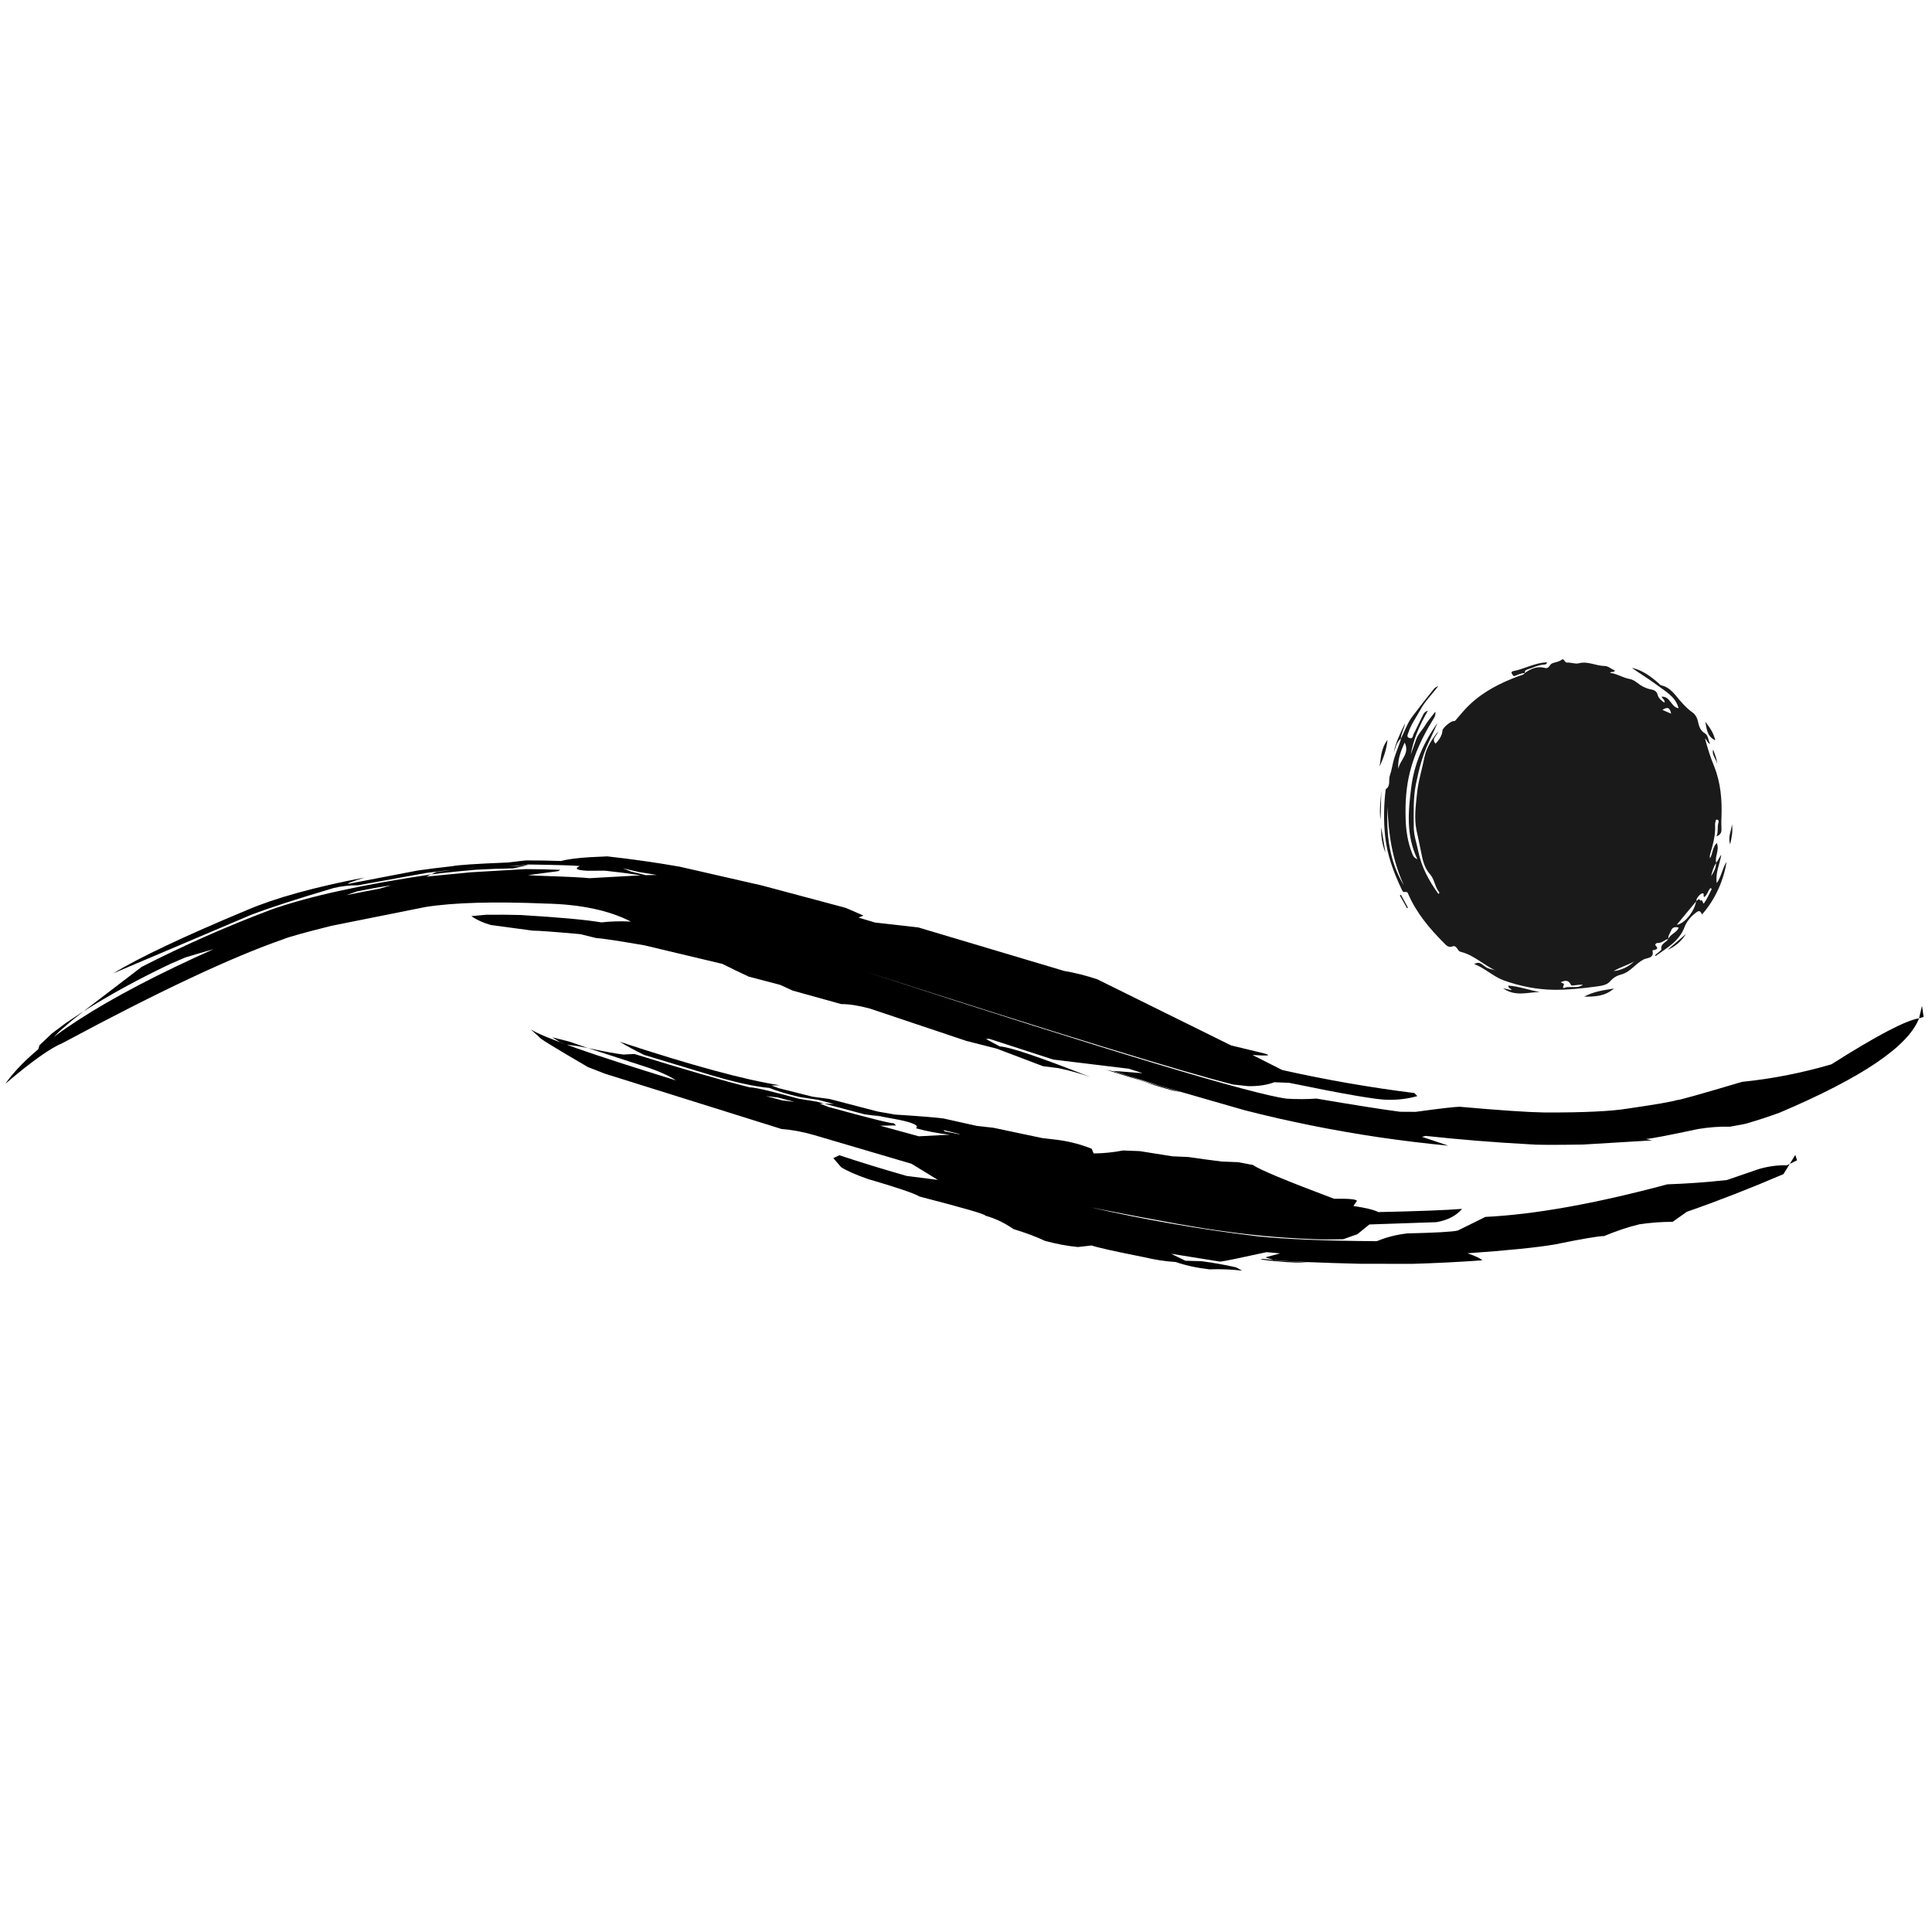
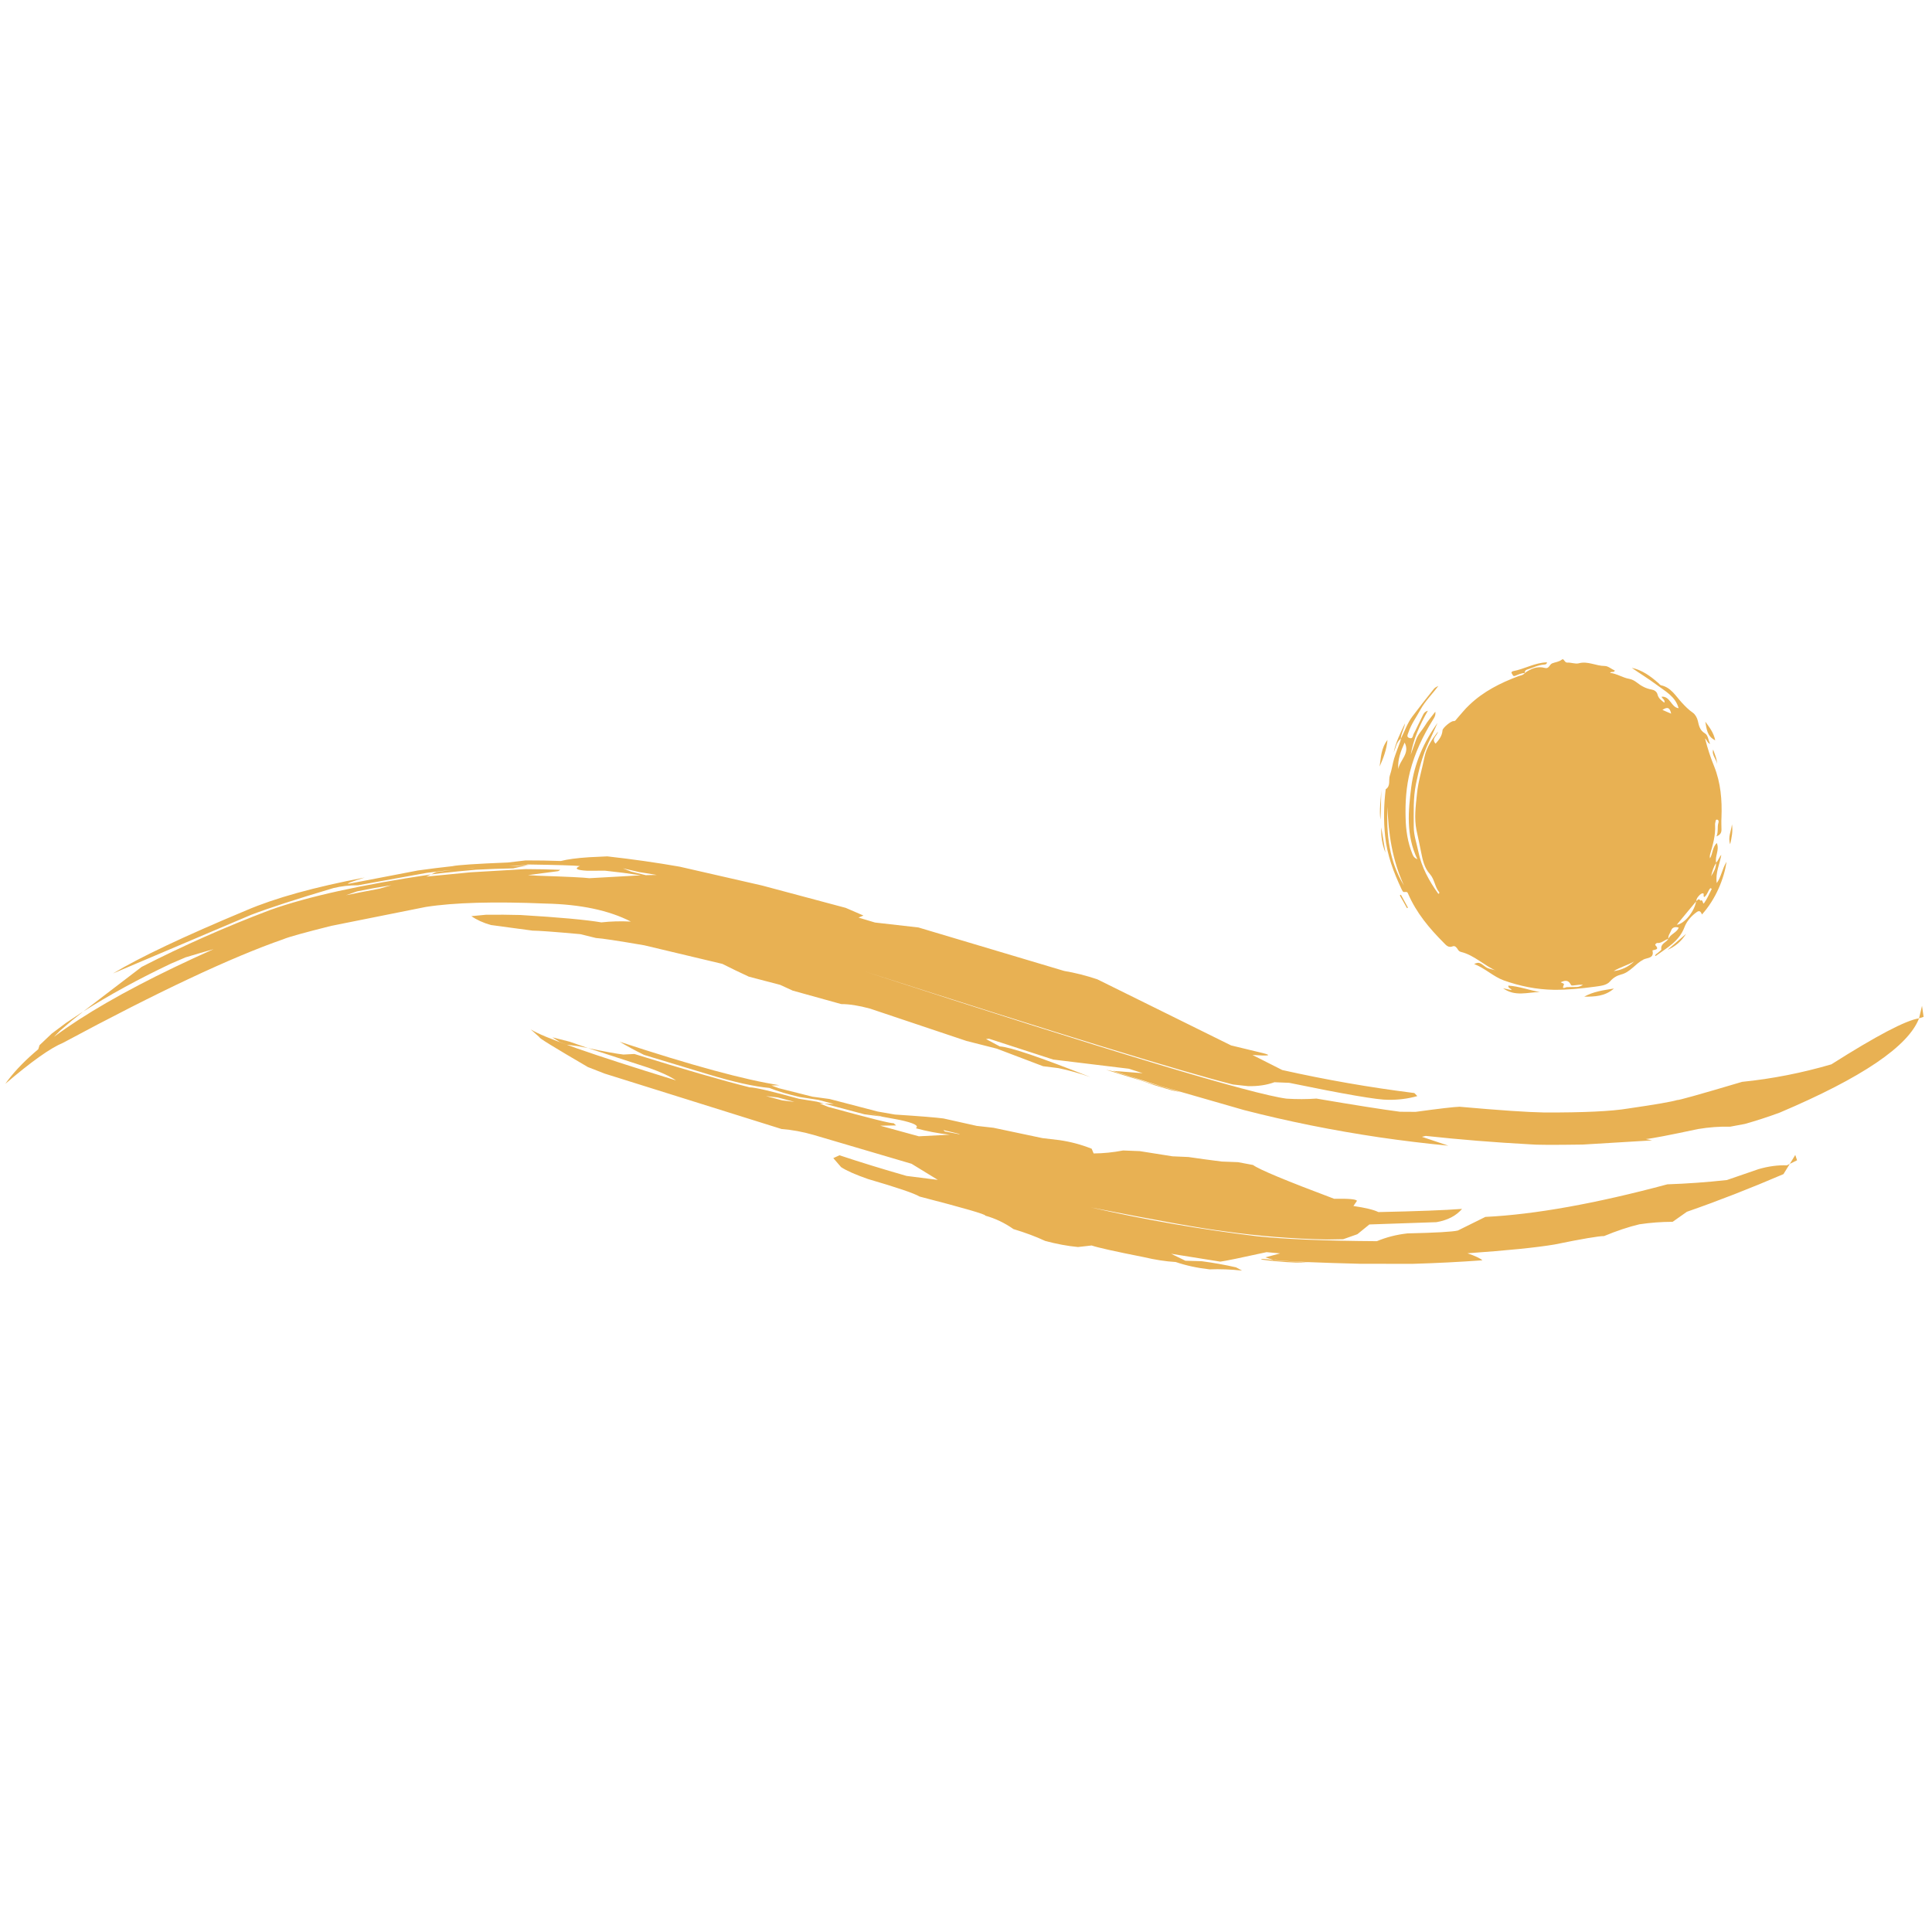
<svg xmlns="http://www.w3.org/2000/svg" width="400" zoomAndPan="magnify" viewBox="0 0 300 300" height="400" preserveAspectRatio="xMidYMid meet" version="1.0">
  <defs>
    <clipPath id="53ea5207f8">
      <path d="M 0 30.953 L 299 30.953 L 299 76 L 0 76 Z M 0 30.953 " clip-rule="nonzero" />
    </clipPath>
    <clipPath id="b4edb6c1ff">
      <path d="M 82 57 L 280 57 L 280 95.281 L 82 95.281 Z M 82 57 " clip-rule="nonzero" />
    </clipPath>
    <clipPath id="5a45bfeaac">
      <path d="M 214.141 0.172 L 269 0.172 L 269 52 L 214.141 52 Z M 214.141 0.172 " clip-rule="nonzero" />
    </clipPath>
    <clipPath id="b2c8a803e5">
      <path d="M 233 51 L 240 51 L 240 52.805 L 233 52.805 Z M 233 51 " clip-rule="nonzero" />
    </clipPath>
    <clipPath id="9448bf5513">
      <path d="M 245 51 L 251 51 L 251 52.805 L 245 52.805 Z M 245 51 " clip-rule="nonzero" />
    </clipPath>
    <clipPath id="b747c9130b">
      <path d="M 234 0.172 L 241 0.172 L 241 3 L 234 3 Z M 234 0.172 " clip-rule="nonzero" />
    </clipPath>
    <clipPath id="543b2a2068">
      <path d="M 214.141 12 L 216 12 L 216 18 L 214.141 18 Z M 214.141 12 " clip-rule="nonzero" />
    </clipPath>
    <clipPath id="e49a34b306">
      <path d="M 214.141 20 L 215 20 L 215 26 L 214.141 26 Z M 214.141 20 " clip-rule="nonzero" />
    </clipPath>
    <clipPath id="2c50acf933">
      <path d="M 214.141 26 L 216 26 L 216 31 L 214.141 31 Z M 214.141 26 " clip-rule="nonzero" />
    </clipPath>
    <clipPath id="dc13e746f0">
      <rect x="0" width="300" y="0" height="97" />
    </clipPath>
  </defs>
  <g transform="matrix(1, 0, 0, 1, 0, 102)">
    <g clip-path="url(#dc13e746f0)">
      <g clip-path="url(#53ea5207f8)">
-         <path fill="#000000" d="M 82.184 32.285 L 80.25 32.492 L 78.352 32.539 L 76.891 32.582 L 75.945 32.625 L 74.027 32.727 L 72.062 32.891 C 71.363 32.957 70.816 33.012 70.43 33.055 L 67.75 33.406 L 66.938 33.777 L 68.43 33.594 L 71.148 33.305 L 73.934 33.047 L 76.898 32.914 L 79.691 32.84 L 82.184 32.285 M 96.73 32.836 L 99.254 33.414 L 101.996 33.863 L 100.277 33.895 L 97.996 33.34 L 96.73 32.836 M 60.777 35.457 L 58.918 35.996 L 56.301 36.492 L 53.73 37.008 L 55.438 36.414 L 58.066 35.906 L 60.777 35.457 M 298.449 54.176 L 298.219 55.148 L 297.988 56.125 C 298.227 56.047 298.461 55.969 298.695 55.895 C 298.613 55.32 298.531 54.75 298.449 54.176 M 12.914 55.078 L 12.559 55.301 L 10.215 56.863 L 8.039 58.492 L 6.137 60.297 L 5.898 61.07 L 8.047 59.336 L 9.316 58.051 L 11.188 56.449 L 12.914 55.078 M 171.727 64.105 L 174.379 64.926 L 176.918 65.699 L 179.309 66.523 L 181.98 67.316 L 183.363 67.609 L 177.996 66.016 L 175.535 65.168 L 172.926 64.367 L 171.727 64.105 M 94.301 30.977 L 91.488 31.109 C 89.574 31.234 88.109 31.43 87.094 31.695 C 85.301 31.629 83.48 31.602 81.633 31.605 L 78.844 31.93 C 73.945 32.125 71.078 32.316 70.242 32.5 C 68.414 32.699 66.625 32.922 64.883 33.168 L 54.184 35.223 C 53.66 35.262 54.477 34.938 56.641 34.258 C 48.859 35.734 42.73 37.434 38.25 39.355 C 28.586 43.387 21.688 46.652 17.547 49.156 L 38.945 40.074 C 41.738 39 46.02 37.609 51.793 35.895 C 52.996 35.605 54.266 35.461 55.594 35.465 L 66.27 33.535 L 68.941 33.211 L 73.398 32.762 C 78.258 32.605 81.109 32.43 81.953 32.234 C 86.496 32.305 89.191 32.387 90.039 32.48 C 89.133 32.875 89.52 33.117 91.191 33.211 L 93.926 33.199 C 95.824 33.395 97.691 33.637 99.523 33.918 L 91.52 34.367 C 90.695 34.258 88.062 34.129 83.617 33.984 L 81.973 33.887 L 86.672 33.273 L 87.012 33.066 C 85.234 32.996 83.43 32.957 81.602 32.953 L 73.094 33.449 L 66.199 34.117 L 66.938 33.777 C 56.102 35.383 47.766 37.227 41.934 39.309 C 35.035 41.918 28.391 44.863 22 48.137 L 12.914 55.078 C 16.961 52.504 21.504 50.02 26.539 47.633 L 28.812 46.66 C 30.23 46.23 31.68 45.805 33.168 45.383 C 16.043 53.016 5.258 59.988 0.824 66.297 C 4.844 62.859 7.832 60.734 9.785 59.93 C 24.555 51.992 35.965 46.625 44.012 43.836 C 44.785 43.5 47.27 42.812 51.457 41.762 L 66.105 38.832 C 70.477 38.145 76.684 37.969 84.719 38.305 C 90.148 38.422 94.562 39.355 97.961 41.102 C 96.379 41.02 94.852 41.062 93.379 41.227 C 91.012 40.824 86.828 40.441 80.824 40.082 C 79.078 40.035 77.297 40.02 75.488 40.039 L 73.195 40.258 C 74.004 40.828 75.012 41.289 76.219 41.637 L 82.707 42.508 C 83.594 42.508 86.062 42.688 90.109 43.055 L 92.535 43.652 C 93.449 43.703 95.957 44.082 100.059 44.789 L 112.168 47.672 C 113.492 48.34 114.859 49 116.27 49.652 L 121.148 50.93 L 123.086 51.82 L 130.629 53.914 C 131.875 53.91 133.363 54.145 135.098 54.617 L 150.082 59.641 L 154.785 60.836 L 161.961 63.559 L 164.352 63.859 C 166.016 64.203 167.676 64.668 169.328 65.254 C 161.449 62.141 156.758 60.555 155.254 60.488 L 153.109 59.344 L 153.566 59.289 L 163.539 62.527 L 175.293 63.953 L 177.438 64.645 L 172.848 64.285 L 180.25 66.652 L 193.188 70.375 C 199.992 72.129 207 73.535 214.207 74.605 C 217.746 75.121 221.309 75.555 224.898 75.898 L 220.793 74.523 L 221.395 74.383 C 226.727 74.961 232.109 75.395 237.547 75.688 C 238.414 75.781 241.156 75.797 245.766 75.727 L 256.547 75.078 L 255.555 74.871 C 256.488 74.793 259.188 74.273 263.648 73.32 C 265.383 73.031 267.059 72.91 268.668 72.949 L 270.93 72.527 C 272.75 72.016 274.551 71.43 276.336 70.773 C 289.113 65.355 296.332 60.469 297.988 56.125 C 295.926 56.441 291.387 58.824 284.375 63.27 C 279.781 64.613 275.16 65.52 270.516 65.988 C 263.84 67.969 260.488 68.906 260.461 68.805 C 259.633 69.066 257.078 69.512 252.793 70.133 C 250.234 70.562 245.906 70.766 239.801 70.746 C 237.234 70.703 232.848 70.406 226.641 69.855 C 225.824 69.875 223.551 70.137 219.82 70.648 L 217.402 70.633 C 214.762 70.293 210.43 69.609 204.41 68.586 C 202.914 68.695 201.371 68.699 199.781 68.598 C 194.449 67.91 172.574 61.312 134.152 48.801 C 164.559 58.574 183.66 64.441 191.461 66.402 L 193.797 66.656 C 195.328 66.688 196.691 66.488 197.895 66.047 L 200.188 66.141 C 208.82 67.918 213.941 68.797 215.555 68.777 C 217.156 68.797 218.664 68.605 220.082 68.199 L 219.621 67.727 C 212.723 66.863 205.887 65.672 199.105 64.152 L 194.484 61.816 C 197.008 61.992 197.566 61.898 196.16 61.539 L 191.164 60.332 L 170.387 50.066 C 168.637 49.48 166.922 49.047 165.238 48.766 L 142.613 42.016 L 135.875 41.25 L 133.312 40.484 L 134.074 40.164 L 131.32 38.973 L 118.34 35.504 L 105.543 32.578 C 101.906 31.941 98.16 31.406 94.301 30.977 " fill-opacity="1" fill-rule="nonzero" />
+         <path fill="#e8b153" d="M 82.184 32.285 L 80.25 32.492 L 78.352 32.539 L 76.891 32.582 L 75.945 32.625 L 74.027 32.727 L 72.062 32.891 C 71.363 32.957 70.816 33.012 70.43 33.055 L 67.75 33.406 L 66.938 33.777 L 68.43 33.594 L 71.148 33.305 L 73.934 33.047 L 76.898 32.914 L 79.691 32.84 L 82.184 32.285 M 96.73 32.836 L 99.254 33.414 L 101.996 33.863 L 100.277 33.895 L 97.996 33.34 L 96.73 32.836 M 60.777 35.457 L 58.918 35.996 L 56.301 36.492 L 53.73 37.008 L 55.438 36.414 L 58.066 35.906 L 60.777 35.457 M 298.449 54.176 L 298.219 55.148 L 297.988 56.125 C 298.227 56.047 298.461 55.969 298.695 55.895 C 298.613 55.32 298.531 54.75 298.449 54.176 M 12.914 55.078 L 12.559 55.301 L 10.215 56.863 L 8.039 58.492 L 6.137 60.297 L 5.898 61.07 L 8.047 59.336 L 9.316 58.051 L 11.188 56.449 L 12.914 55.078 M 171.727 64.105 L 174.379 64.926 L 176.918 65.699 L 179.309 66.523 L 181.98 67.316 L 183.363 67.609 L 177.996 66.016 L 175.535 65.168 L 172.926 64.367 L 171.727 64.105 M 94.301 30.977 L 91.488 31.109 C 89.574 31.234 88.109 31.43 87.094 31.695 C 85.301 31.629 83.48 31.602 81.633 31.605 L 78.844 31.93 C 73.945 32.125 71.078 32.316 70.242 32.5 C 68.414 32.699 66.625 32.922 64.883 33.168 L 54.184 35.223 C 53.66 35.262 54.477 34.938 56.641 34.258 C 48.859 35.734 42.73 37.434 38.25 39.355 C 28.586 43.387 21.688 46.652 17.547 49.156 L 38.945 40.074 C 41.738 39 46.02 37.609 51.793 35.895 C 52.996 35.605 54.266 35.461 55.594 35.465 L 66.27 33.535 L 68.941 33.211 L 73.398 32.762 C 78.258 32.605 81.109 32.43 81.953 32.234 C 86.496 32.305 89.191 32.387 90.039 32.48 C 89.133 32.875 89.52 33.117 91.191 33.211 L 93.926 33.199 C 95.824 33.395 97.691 33.637 99.523 33.918 L 91.52 34.367 C 90.695 34.258 88.062 34.129 83.617 33.984 L 81.973 33.887 L 86.672 33.273 L 87.012 33.066 C 85.234 32.996 83.43 32.957 81.602 32.953 L 73.094 33.449 L 66.199 34.117 L 66.938 33.777 C 56.102 35.383 47.766 37.227 41.934 39.309 C 35.035 41.918 28.391 44.863 22 48.137 L 12.914 55.078 C 16.961 52.504 21.504 50.02 26.539 47.633 L 28.812 46.66 C 30.23 46.23 31.68 45.805 33.168 45.383 C 16.043 53.016 5.258 59.988 0.824 66.297 C 4.844 62.859 7.832 60.734 9.785 59.93 C 24.555 51.992 35.965 46.625 44.012 43.836 C 44.785 43.5 47.27 42.812 51.457 41.762 L 66.105 38.832 C 70.477 38.145 76.684 37.969 84.719 38.305 C 90.148 38.422 94.562 39.355 97.961 41.102 C 96.379 41.02 94.852 41.062 93.379 41.227 C 91.012 40.824 86.828 40.441 80.824 40.082 C 79.078 40.035 77.297 40.02 75.488 40.039 L 73.195 40.258 C 74.004 40.828 75.012 41.289 76.219 41.637 L 82.707 42.508 C 83.594 42.508 86.062 42.688 90.109 43.055 L 92.535 43.652 C 93.449 43.703 95.957 44.082 100.059 44.789 L 112.168 47.672 C 113.492 48.34 114.859 49 116.27 49.652 L 121.148 50.93 L 123.086 51.82 L 130.629 53.914 C 131.875 53.91 133.363 54.145 135.098 54.617 L 150.082 59.641 L 154.785 60.836 L 161.961 63.559 L 164.352 63.859 C 166.016 64.203 167.676 64.668 169.328 65.254 C 161.449 62.141 156.758 60.555 155.254 60.488 L 153.109 59.344 L 153.566 59.289 L 163.539 62.527 L 175.293 63.953 L 177.438 64.645 L 172.848 64.285 L 180.25 66.652 L 193.188 70.375 C 199.992 72.129 207 73.535 214.207 74.605 C 217.746 75.121 221.309 75.555 224.898 75.898 L 220.793 74.523 L 221.395 74.383 C 226.727 74.961 232.109 75.395 237.547 75.688 C 238.414 75.781 241.156 75.797 245.766 75.727 L 256.547 75.078 L 255.555 74.871 C 256.488 74.793 259.188 74.273 263.648 73.32 C 265.383 73.031 267.059 72.91 268.668 72.949 L 270.93 72.527 C 272.75 72.016 274.551 71.43 276.336 70.773 C 289.113 65.355 296.332 60.469 297.988 56.125 C 295.926 56.441 291.387 58.824 284.375 63.27 C 279.781 64.613 275.16 65.52 270.516 65.988 C 263.84 67.969 260.488 68.906 260.461 68.805 C 259.633 69.066 257.078 69.512 252.793 70.133 C 250.234 70.562 245.906 70.766 239.801 70.746 C 237.234 70.703 232.848 70.406 226.641 69.855 C 225.824 69.875 223.551 70.137 219.82 70.648 L 217.402 70.633 C 214.762 70.293 210.43 69.609 204.41 68.586 C 202.914 68.695 201.371 68.699 199.781 68.598 C 194.449 67.91 172.574 61.312 134.152 48.801 C 164.559 58.574 183.66 64.441 191.461 66.402 L 193.797 66.656 C 195.328 66.688 196.691 66.488 197.895 66.047 L 200.188 66.141 C 208.82 67.918 213.941 68.797 215.555 68.777 C 217.156 68.797 218.664 68.605 220.082 68.199 L 219.621 67.727 C 212.723 66.863 205.887 65.672 199.105 64.152 L 194.484 61.816 C 197.008 61.992 197.566 61.898 196.16 61.539 L 191.164 60.332 L 170.387 50.066 C 168.637 49.48 166.922 49.047 165.238 48.766 L 142.613 42.016 L 135.875 41.25 L 133.312 40.484 L 134.074 40.164 L 131.32 38.973 L 118.34 35.504 L 105.543 32.578 C 101.906 31.941 98.16 31.406 94.301 30.977 " fill-opacity="1" fill-rule="nonzero" />
      </g>
      <g clip-path="url(#b4edb6c1ff)">
-         <path fill="#000000" d="M 85.777 59.078 L 86.918 59.805 C 87.305 59.961 87.668 60.098 88.008 60.219 L 89.789 60.449 L 91.297 60.746 L 88.453 59.754 L 85.777 59.078 M 118.941 68.195 L 120.77 68.414 L 123.371 69.102 L 121.484 68.875 L 118.941 68.195 M 127.98 69.371 L 129.289 69.719 L 134.238 71.027 L 136.711 71.352 L 134.465 70.738 L 129.477 69.426 L 127.98 69.371 M 146.488 73.473 L 147.777 73.785 L 149.062 74.098 C 149.008 74.102 148.949 74.105 148.891 74.109 L 146.699 73.688 C 146.629 73.617 146.559 73.547 146.488 73.473 M 278.77 77.34 L 278.344 78.035 L 277.914 78.73 L 279.047 78.168 C 278.953 77.891 278.863 77.617 278.77 77.34 M 82.391 57.828 L 83.797 59.082 C 83.523 59.082 86.02 60.617 91.277 63.688 L 93.875 64.703 L 121.359 73.312 C 122.965 73.434 124.625 73.738 126.336 74.23 L 141.547 78.711 L 145.629 81.211 L 140.773 80.598 C 137.078 79.539 133.605 78.473 130.355 77.391 L 129.395 77.832 L 130.609 79.234 C 131.445 79.785 132.84 80.402 134.793 81.082 C 139.332 82.406 141.996 83.312 142.781 83.797 C 149.727 85.594 153.133 86.582 153 86.766 C 154.559 87.203 156.016 87.898 157.371 88.852 C 159.238 89.414 160.875 90.027 162.285 90.688 C 164.051 91.164 165.75 91.484 167.387 91.637 L 169.512 91.398 C 170.426 91.719 173.113 92.316 177.574 93.199 C 179.359 93.621 181.023 93.875 182.562 93.965 C 184.133 94.504 185.887 94.887 187.82 95.105 C 189.449 95.043 191.133 95.105 192.867 95.297 L 191.934 94.793 C 190.223 94.402 188.445 94.086 186.602 93.84 L 184.07 93.766 L 181.852 92.684 L 189.48 93.906 C 190.262 93.809 192.66 93.316 196.672 92.434 L 198.785 92.625 L 196.484 93.242 L 197.793 93.664 C 196.363 93.465 195.719 93.441 195.867 93.586 C 197.656 93.832 199.453 93.984 201.254 94.051 L 203.125 94.02 C 199.27 93.824 197.523 93.711 197.891 93.676 C 200.5 93.895 204.973 94.086 211.309 94.242 L 219.418 94.246 C 223.004 94.141 226.594 93.961 230.188 93.699 C 229.844 93.387 229.07 93.023 227.867 92.609 C 234.094 92.172 238.598 91.715 241.379 91.246 C 245.668 90.367 248.238 89.934 249.086 89.934 C 251.047 89.121 252.871 88.512 254.562 88.109 C 256.285 87.852 258.008 87.723 259.727 87.723 L 261.938 86.164 C 266.805 84.469 271.805 82.52 276.934 80.316 L 277.914 78.73 L 277.469 78.953 C 276.055 78.902 274.582 79.102 273.055 79.547 L 268.156 81.234 C 265.078 81.574 261.992 81.797 258.902 81.902 C 247.727 84.902 238.309 86.586 230.645 86.961 L 226.375 89.074 C 225.562 89.273 222.949 89.422 218.535 89.523 C 216.852 89.711 215.273 90.113 213.801 90.73 C 205.812 90.68 199.613 90.422 195.203 89.965 C 186.348 88.891 177.738 87.395 169.367 85.484 C 179.68 87.523 186.66 88.766 190.312 89.219 C 195.434 89.945 200.676 90.363 206.047 90.469 L 208.57 90.426 L 210.773 89.648 L 212.637 88.133 L 223.047 87.777 C 224.785 87.477 226.113 86.789 227.027 85.715 C 224.438 85.918 220.105 86.082 214.035 86.211 C 213.355 85.863 212.062 85.547 210.156 85.266 L 210.707 84.469 C 210.609 84.211 209.43 84.102 207.168 84.148 C 199.711 81.348 195.512 79.598 194.566 78.898 L 192.242 78.461 L 189.695 78.363 C 187.934 78.141 186.211 77.906 184.527 77.66 L 182.055 77.551 L 176.98 76.746 L 174.395 76.645 C 172.836 76.945 171.312 77.098 169.82 77.105 L 169.512 76.375 C 167.91 75.734 166.242 75.289 164.512 75.039 L 161.855 74.723 L 154.25 73.117 L 151.668 72.828 L 146.508 71.676 C 145.383 71.523 142.867 71.32 138.957 71.066 L 136.285 70.598 L 128.82 68.652 L 126.18 68.297 L 120.902 66.969 L 119.785 66.555 L 121.043 66.512 C 115.66 65.684 107.387 63.434 96.223 59.762 C 97.352 60.438 98.617 61.121 100.012 61.805 L 110.059 64.844 C 113.934 66.016 117.07 66.711 119.469 66.934 C 120.773 67.461 122.371 67.938 124.27 68.359 L 127.055 68.785 L 137 71.402 L 139.688 71.898 C 141.918 72.375 142.758 72.809 142.211 73.195 C 143.91 73.66 145.664 73.992 147.48 74.195 L 142.676 74.445 L 136.684 72.801 L 139.148 72.754 L 138.742 72.398 C 138.57 72.523 135.195 71.684 128.613 69.879 L 127.27 69.344 L 127.98 69.371 L 126.836 69.066 L 124.062 68.617 C 119.746 67.43 117.191 66.836 116.402 66.84 C 112.074 65.75 106.109 64.023 98.508 61.66 L 96.816 61.75 C 95.711 61.625 93.871 61.289 91.297 60.746 L 100.688 63.797 C 102.543 64.438 103.969 65.094 104.969 65.762 C 91.812 61.719 84.289 59.074 82.391 57.828 " fill-opacity="1" fill-rule="nonzero" />
+         <path fill="#e8b153" d="M 85.777 59.078 L 86.918 59.805 C 87.305 59.961 87.668 60.098 88.008 60.219 L 89.789 60.449 L 91.297 60.746 L 88.453 59.754 L 85.777 59.078 M 118.941 68.195 L 120.77 68.414 L 123.371 69.102 L 121.484 68.875 L 118.941 68.195 M 127.98 69.371 L 129.289 69.719 L 134.238 71.027 L 136.711 71.352 L 134.465 70.738 L 129.477 69.426 L 127.98 69.371 M 146.488 73.473 L 147.777 73.785 L 149.062 74.098 C 149.008 74.102 148.949 74.105 148.891 74.109 L 146.699 73.688 C 146.629 73.617 146.559 73.547 146.488 73.473 M 278.77 77.34 L 278.344 78.035 L 277.914 78.73 L 279.047 78.168 C 278.953 77.891 278.863 77.617 278.77 77.34 M 82.391 57.828 L 83.797 59.082 C 83.523 59.082 86.02 60.617 91.277 63.688 L 93.875 64.703 L 121.359 73.312 C 122.965 73.434 124.625 73.738 126.336 74.23 L 141.547 78.711 L 145.629 81.211 L 140.773 80.598 C 137.078 79.539 133.605 78.473 130.355 77.391 L 129.395 77.832 L 130.609 79.234 C 131.445 79.785 132.84 80.402 134.793 81.082 C 139.332 82.406 141.996 83.312 142.781 83.797 C 149.727 85.594 153.133 86.582 153 86.766 C 154.559 87.203 156.016 87.898 157.371 88.852 C 159.238 89.414 160.875 90.027 162.285 90.688 C 164.051 91.164 165.75 91.484 167.387 91.637 L 169.512 91.398 C 170.426 91.719 173.113 92.316 177.574 93.199 C 179.359 93.621 181.023 93.875 182.562 93.965 C 184.133 94.504 185.887 94.887 187.82 95.105 C 189.449 95.043 191.133 95.105 192.867 95.297 L 191.934 94.793 C 190.223 94.402 188.445 94.086 186.602 93.84 L 184.07 93.766 L 181.852 92.684 L 189.48 93.906 C 190.262 93.809 192.66 93.316 196.672 92.434 L 198.785 92.625 L 196.484 93.242 L 197.793 93.664 C 196.363 93.465 195.719 93.441 195.867 93.586 C 197.656 93.832 199.453 93.984 201.254 94.051 L 203.125 94.02 C 199.27 93.824 197.523 93.711 197.891 93.676 C 200.5 93.895 204.973 94.086 211.309 94.242 L 219.418 94.246 C 223.004 94.141 226.594 93.961 230.188 93.699 C 229.844 93.387 229.07 93.023 227.867 92.609 C 234.094 92.172 238.598 91.715 241.379 91.246 C 245.668 90.367 248.238 89.934 249.086 89.934 C 251.047 89.121 252.871 88.512 254.562 88.109 C 256.285 87.852 258.008 87.723 259.727 87.723 L 261.938 86.164 C 266.805 84.469 271.805 82.52 276.934 80.316 L 277.914 78.73 L 277.469 78.953 C 276.055 78.902 274.582 79.102 273.055 79.547 L 268.156 81.234 C 265.078 81.574 261.992 81.797 258.902 81.902 C 247.727 84.902 238.309 86.586 230.645 86.961 L 226.375 89.074 C 225.562 89.273 222.949 89.422 218.535 89.523 C 216.852 89.711 215.273 90.113 213.801 90.73 C 205.812 90.68 199.613 90.422 195.203 89.965 C 186.348 88.891 177.738 87.395 169.367 85.484 C 179.68 87.523 186.66 88.766 190.312 89.219 C 195.434 89.945 200.676 90.363 206.047 90.469 L 208.57 90.426 L 210.773 89.648 L 212.637 88.133 L 223.047 87.777 C 224.785 87.477 226.113 86.789 227.027 85.715 C 224.438 85.918 220.105 86.082 214.035 86.211 C 213.355 85.863 212.062 85.547 210.156 85.266 L 210.707 84.469 C 210.609 84.211 209.43 84.102 207.168 84.148 C 199.711 81.348 195.512 79.598 194.566 78.898 L 192.242 78.461 L 189.695 78.363 C 187.934 78.141 186.211 77.906 184.527 77.66 L 182.055 77.551 L 176.98 76.746 L 174.395 76.645 C 172.836 76.945 171.312 77.098 169.82 77.105 L 169.512 76.375 C 167.91 75.734 166.242 75.289 164.512 75.039 L 161.855 74.723 L 154.25 73.117 L 151.668 72.828 L 146.508 71.676 C 145.383 71.523 142.867 71.32 138.957 71.066 L 136.285 70.598 L 128.82 68.652 L 126.18 68.297 L 120.902 66.969 L 119.785 66.555 L 121.043 66.512 C 115.66 65.684 107.387 63.434 96.223 59.762 C 97.352 60.438 98.617 61.121 100.012 61.805 L 110.059 64.844 C 113.934 66.016 117.07 66.711 119.469 66.934 C 120.773 67.461 122.371 67.938 124.27 68.359 L 127.055 68.785 L 137 71.402 L 139.688 71.898 C 141.918 72.375 142.758 72.809 142.211 73.195 C 143.91 73.66 145.664 73.992 147.48 74.195 L 142.676 74.445 L 136.684 72.801 L 139.148 72.754 L 138.742 72.398 C 138.57 72.523 135.195 71.684 128.613 69.879 L 127.27 69.344 L 127.98 69.371 L 126.836 69.066 L 124.062 68.617 C 119.746 67.43 117.191 66.836 116.402 66.84 C 112.074 65.75 106.109 64.023 98.508 61.66 L 96.816 61.75 C 95.711 61.625 93.871 61.289 91.297 60.746 L 100.688 63.797 C 102.543 64.438 103.969 65.094 104.969 65.762 C 91.812 61.719 84.289 59.074 82.391 57.828 " fill-opacity="1" fill-rule="nonzero" />
      </g>
      <g clip-path="url(#5a45bfeaac)">
-         <path fill="#1a1a1a" d="M 259.496 8.816 C 259.301 7.883 258.938 7.707 258.141 8.23 C 258.613 8.449 259.043 8.621 259.496 8.816 Z M 250.566 48.797 C 251.766 48.645 252.84 48.145 253.742 47.297 C 252.734 47.883 251.574 48.168 250.566 48.797 Z M 242.344 50.52 C 242.516 50.672 242.926 50.691 242.84 50.891 C 242.43 51.762 243.074 51.281 243.332 51.281 C 243.762 51.281 244.191 51.258 244.621 51.258 C 244.965 51.258 245.305 51.258 245.801 50.91 C 245.477 50.91 245.371 50.91 245.262 50.91 C 244.941 50.953 244.621 50.977 244.297 51.02 C 243.934 51.062 243.996 51 243.762 50.648 C 243.395 50.148 242.883 50.281 242.344 50.52 Z M 218.109 13.305 C 217.531 14.609 216.996 15.938 217.125 17.418 C 217.359 16.004 218.992 15.004 218.109 13.305 Z M 218.004 35.492 C 216.223 31.617 215.578 27.5 215.449 23.277 C 215.258 27.566 215.707 31.75 218.004 35.492 Z M 263.402 37.934 C 262.391 39.129 261.406 40.352 260.375 41.59 C 261.555 41.48 263.164 39.457 263.379 37.91 C 263.594 37.867 263.789 37.344 264.023 37.867 C 264.496 37.52 264.367 38.586 264.625 38.215 C 265.117 37.539 265.418 36.758 265.805 36.016 C 265.742 35.973 265.676 35.949 265.59 35.906 C 265.203 36.32 265.117 36.973 264.625 37.301 C 264.41 37.105 264.688 36.758 264.43 36.715 C 264.258 36.691 264.023 36.867 263.875 37.02 C 263.637 37.277 263.402 37.539 263.402 37.934 Z M 259.066 43.789 C 258.465 43.922 258.012 44.508 257.328 44.422 C 257.219 44.422 256.941 44.66 257.047 44.77 C 257.691 45.445 257.07 45.445 256.66 45.555 C 256.617 45.555 256.598 45.598 256.598 45.621 C 256.898 46.84 255.738 46.707 255.203 46.992 C 253.934 47.645 253.141 48.973 251.723 49.32 C 251.082 49.496 250.523 49.801 250.027 50.367 C 249.469 51.043 248.484 51.086 247.645 51.215 C 245.52 51.5 243.418 51.715 241.27 51.695 C 238.59 51.652 236.012 51.129 233.5 50.234 C 231.891 49.648 230.625 48.363 228.906 47.688 C 229.594 47.383 229.766 47.426 230.625 48.102 C 231.141 48.516 231.785 48.473 232.344 48.734 C 230.434 47.926 228.93 46.316 226.867 45.816 C 226.633 45.75 226.523 45.664 226.395 45.469 C 226.227 45.184 225.945 44.793 225.582 44.945 C 224.914 45.207 224.57 44.793 224.188 44.398 C 221.953 42.156 219.938 39.762 218.648 36.777 C 218.52 36.473 218.496 36.496 218.023 36.516 C 217.812 36.516 217.746 36.277 217.66 36.125 C 216.414 33.492 215.387 30.789 215.086 27.852 C 214.828 25.434 214.871 22.996 215.172 20.555 C 215.984 20.031 215.578 19.117 215.816 18.422 C 216.113 17.57 216.223 16.656 216.48 15.785 C 216.758 14.895 217.102 14.043 217.426 13.152 C 217.469 13 217.512 12.848 217.531 12.672 L 217.512 12.738 C 218.109 11.562 218.52 10.301 219.312 9.254 C 220.387 7.816 221.504 6.402 222.641 4.984 C 222.812 4.77 223.07 4.637 223.348 4.508 C 222.426 5.77 221.309 6.836 220.559 8.207 C 219.914 9.383 219.121 10.453 218.691 11.758 C 218.582 12.086 218.348 12.453 218.883 12.605 C 219.379 12.758 219.379 12.281 219.484 12.02 C 219.98 11.082 220.406 10.102 220.902 9.145 C 221.031 8.883 221.16 8.535 221.719 8.359 C 220.449 10.582 219.465 12.781 219.055 15.199 C 219.336 14.414 219.613 13.629 219.895 12.848 C 220.172 12.02 220.816 11.43 221.246 10.711 C 221.676 9.973 222.273 9.32 222.875 8.512 C 222.961 9.102 222.703 9.449 222.512 9.754 C 220.945 12.281 219.68 14.938 218.949 17.812 C 218.348 20.164 218.195 22.559 218.262 24.996 C 218.305 26.914 218.582 28.809 219.312 30.594 C 219.422 30.855 219.508 31.16 220.086 31.422 C 218.305 27.676 218.668 23.93 219.141 20.207 C 219.613 16.547 221.074 13.238 223.219 10.254 C 222.77 11.277 222.297 12.301 221.824 13.305 C 220.859 15.352 220.32 17.527 219.871 19.727 C 219.422 21.949 219.527 24.191 219.527 26.414 C 219.527 27.719 219.98 28.961 220.234 30.203 C 220.73 32.664 221.91 34.797 223.348 36.801 C 223.543 36.715 223.52 36.582 223.457 36.516 C 222.789 35.691 222.77 34.559 222.039 33.73 C 221.18 32.793 220.902 31.531 220.664 30.289 C 220.449 29.156 220.191 28.047 219.957 26.938 C 219.57 25.043 219.828 23.191 220.023 21.297 C 220.215 19.312 220.816 17.465 221.203 15.523 C 221.523 14.023 222.359 12.805 223.285 11.605 C 223.176 12.258 222.188 12.695 222.918 13.477 C 223.414 12.91 223.93 12.301 223.992 11.41 C 224.016 11.016 225.324 9.93 225.711 9.973 C 226.012 9.992 226.074 9.754 226.203 9.625 C 226.867 8.883 227.469 8.098 228.18 7.445 C 230.367 5.355 232.984 4.051 235.754 3.004 C 236.121 2.875 236.527 2.852 236.766 2.504 L 236.742 2.523 C 237.688 1.828 238.719 1.391 239.898 1.719 C 240.543 1.895 240.586 1.176 241.035 1 C 241.527 0.805 242.086 0.781 242.539 0.414 C 242.84 0.172 242.926 0.914 243.375 0.891 C 243.953 0.848 244.598 1.133 245.137 1 C 246.551 0.609 247.816 1.414 249.191 1.414 C 249.707 1.414 250.223 1.895 250.758 2.133 C 250.566 2.523 250.242 2.176 250.008 2.48 C 251.102 2.613 251.98 3.242 253.012 3.418 C 253.465 3.504 253.828 3.723 254.172 3.984 C 254.859 4.527 255.59 4.922 256.469 5.074 C 256.855 5.137 257.262 5.379 257.371 5.812 C 257.52 6.445 257.969 6.75 258.441 7.121 C 258.594 6.641 258.098 6.512 258.012 6.184 C 259.367 6.074 259.473 7.84 260.652 7.969 C 260.16 6.117 258.527 5.312 257.176 4.289 C 255.953 3.375 254.645 2.59 253.379 1.699 C 255.008 2.047 256.297 3.004 257.52 4.07 C 257.672 4.203 257.797 4.398 257.949 4.418 C 259.473 4.746 260.18 6.051 261.125 7.074 C 261.664 7.664 262.219 8.23 262.887 8.688 C 263.25 8.949 263.531 9.473 263.637 9.93 C 263.809 10.711 263.961 11.41 264.73 11.867 C 265.246 12.172 265.246 12.91 265.547 13.523 C 265.098 13.348 265.117 12.977 264.754 12.652 C 265.16 14.242 265.613 15.633 266.168 16.984 C 267.199 19.555 267.414 22.23 267.309 24.953 C 267.266 25.586 267.309 26.219 267.309 26.848 C 267.309 27.328 267.094 27.656 266.535 27.871 C 266.855 27.152 266.621 26.434 266.836 25.762 C 266.898 25.586 266.879 25.324 266.664 25.281 C 266.363 25.215 266.426 25.52 266.363 25.672 C 266.32 25.824 266.297 26 266.32 26.152 C 266.406 27.742 265.957 29.223 265.527 30.727 C 265.484 30.898 265.484 31.074 265.527 31.289 C 265.957 30.551 265.891 29.594 266.578 28.895 C 267.051 29.984 266.234 30.965 266.492 31.988 C 266.062 32.598 265.871 33.336 265.699 34.055 C 266.105 33.402 266.492 32.773 266.469 31.965 C 266.836 31.617 266.922 31.117 267.285 30.746 C 267.051 32.16 266.34 33.512 266.578 35.125 C 267.285 34.145 267.395 32.945 268.102 31.812 C 267.715 34.406 266.469 37.562 264.281 40 C 263.961 39.172 263.617 39.5 263.121 39.891 C 262.434 40.457 261.855 41.199 261.578 41.938 C 260.738 44.203 258.809 45.184 257.09 46.445 C 257.07 46.445 257.047 46.426 257.004 46.402 C 257.07 46.141 257.328 46.078 257.477 45.926 C 257.648 45.75 257.992 45.555 257.969 45.422 C 257.82 44.488 258.766 44.355 259.066 43.77 C 259.41 43.027 260.352 42.832 260.676 42.047 C 260.16 41.852 259.668 42.004 259.516 42.441 C 259.367 42.875 258.98 43.27 259.066 43.789 Z M 259.066 43.789 " fill-opacity="1" fill-rule="evenodd" />
+         <path fill="#e8b153" d="M 259.496 8.816 C 259.301 7.883 258.938 7.707 258.141 8.23 C 258.613 8.449 259.043 8.621 259.496 8.816 Z M 250.566 48.797 C 251.766 48.645 252.84 48.145 253.742 47.297 C 252.734 47.883 251.574 48.168 250.566 48.797 Z M 242.344 50.52 C 242.516 50.672 242.926 50.691 242.84 50.891 C 242.43 51.762 243.074 51.281 243.332 51.281 C 243.762 51.281 244.191 51.258 244.621 51.258 C 244.965 51.258 245.305 51.258 245.801 50.91 C 245.477 50.91 245.371 50.91 245.262 50.91 C 244.941 50.953 244.621 50.977 244.297 51.02 C 243.934 51.062 243.996 51 243.762 50.648 C 243.395 50.148 242.883 50.281 242.344 50.52 Z M 218.109 13.305 C 217.531 14.609 216.996 15.938 217.125 17.418 C 217.359 16.004 218.992 15.004 218.109 13.305 Z M 218.004 35.492 C 216.223 31.617 215.578 27.5 215.449 23.277 C 215.258 27.566 215.707 31.75 218.004 35.492 Z M 263.402 37.934 C 262.391 39.129 261.406 40.352 260.375 41.59 C 261.555 41.48 263.164 39.457 263.379 37.91 C 263.594 37.867 263.789 37.344 264.023 37.867 C 264.496 37.52 264.367 38.586 264.625 38.215 C 265.117 37.539 265.418 36.758 265.805 36.016 C 265.742 35.973 265.676 35.949 265.59 35.906 C 265.203 36.32 265.117 36.973 264.625 37.301 C 264.41 37.105 264.688 36.758 264.43 36.715 C 264.258 36.691 264.023 36.867 263.875 37.02 C 263.637 37.277 263.402 37.539 263.402 37.934 Z M 259.066 43.789 C 258.465 43.922 258.012 44.508 257.328 44.422 C 257.219 44.422 256.941 44.66 257.047 44.77 C 257.691 45.445 257.07 45.445 256.66 45.555 C 256.617 45.555 256.598 45.598 256.598 45.621 C 256.898 46.84 255.738 46.707 255.203 46.992 C 253.934 47.645 253.141 48.973 251.723 49.32 C 251.082 49.496 250.523 49.801 250.027 50.367 C 249.469 51.043 248.484 51.086 247.645 51.215 C 245.52 51.5 243.418 51.715 241.27 51.695 C 238.59 51.652 236.012 51.129 233.5 50.234 C 231.891 49.648 230.625 48.363 228.906 47.688 C 229.594 47.383 229.766 47.426 230.625 48.102 C 231.141 48.516 231.785 48.473 232.344 48.734 C 230.434 47.926 228.93 46.316 226.867 45.816 C 226.633 45.75 226.523 45.664 226.395 45.469 C 226.227 45.184 225.945 44.793 225.582 44.945 C 224.914 45.207 224.57 44.793 224.188 44.398 C 221.953 42.156 219.938 39.762 218.648 36.777 C 218.52 36.473 218.496 36.496 218.023 36.516 C 217.812 36.516 217.746 36.277 217.66 36.125 C 216.414 33.492 215.387 30.789 215.086 27.852 C 214.828 25.434 214.871 22.996 215.172 20.555 C 215.984 20.031 215.578 19.117 215.816 18.422 C 216.113 17.57 216.223 16.656 216.48 15.785 C 216.758 14.895 217.102 14.043 217.426 13.152 C 217.469 13 217.512 12.848 217.531 12.672 L 217.512 12.738 C 218.109 11.562 218.52 10.301 219.312 9.254 C 220.387 7.816 221.504 6.402 222.641 4.984 C 222.812 4.77 223.07 4.637 223.348 4.508 C 222.426 5.77 221.309 6.836 220.559 8.207 C 219.914 9.383 219.121 10.453 218.691 11.758 C 218.582 12.086 218.348 12.453 218.883 12.605 C 219.379 12.758 219.379 12.281 219.484 12.02 C 219.98 11.082 220.406 10.102 220.902 9.145 C 221.031 8.883 221.16 8.535 221.719 8.359 C 220.449 10.582 219.465 12.781 219.055 15.199 C 219.336 14.414 219.613 13.629 219.895 12.848 C 220.172 12.02 220.816 11.43 221.246 10.711 C 221.676 9.973 222.273 9.32 222.875 8.512 C 222.961 9.102 222.703 9.449 222.512 9.754 C 220.945 12.281 219.68 14.938 218.949 17.812 C 218.348 20.164 218.195 22.559 218.262 24.996 C 218.305 26.914 218.582 28.809 219.312 30.594 C 219.422 30.855 219.508 31.16 220.086 31.422 C 218.305 27.676 218.668 23.93 219.141 20.207 C 219.613 16.547 221.074 13.238 223.219 10.254 C 222.77 11.277 222.297 12.301 221.824 13.305 C 220.859 15.352 220.32 17.527 219.871 19.727 C 219.422 21.949 219.527 24.191 219.527 26.414 C 219.527 27.719 219.98 28.961 220.234 30.203 C 220.73 32.664 221.91 34.797 223.348 36.801 C 223.543 36.715 223.52 36.582 223.457 36.516 C 222.789 35.691 222.77 34.559 222.039 33.73 C 221.18 32.793 220.902 31.531 220.664 30.289 C 220.449 29.156 220.191 28.047 219.957 26.938 C 219.57 25.043 219.828 23.191 220.023 21.297 C 220.215 19.312 220.816 17.465 221.203 15.523 C 221.523 14.023 222.359 12.805 223.285 11.605 C 223.176 12.258 222.188 12.695 222.918 13.477 C 223.414 12.91 223.93 12.301 223.992 11.41 C 224.016 11.016 225.324 9.93 225.711 9.973 C 226.012 9.992 226.074 9.754 226.203 9.625 C 226.867 8.883 227.469 8.098 228.18 7.445 C 230.367 5.355 232.984 4.051 235.754 3.004 C 236.121 2.875 236.527 2.852 236.766 2.504 L 236.742 2.523 C 237.688 1.828 238.719 1.391 239.898 1.719 C 240.543 1.895 240.586 1.176 241.035 1 C 241.527 0.805 242.086 0.781 242.539 0.414 C 242.84 0.172 242.926 0.914 243.375 0.891 C 243.953 0.848 244.598 1.133 245.137 1 C 246.551 0.609 247.816 1.414 249.191 1.414 C 249.707 1.414 250.223 1.895 250.758 2.133 C 250.566 2.523 250.242 2.176 250.008 2.48 C 251.102 2.613 251.98 3.242 253.012 3.418 C 253.465 3.504 253.828 3.723 254.172 3.984 C 254.859 4.527 255.59 4.922 256.469 5.074 C 256.855 5.137 257.262 5.379 257.371 5.812 C 257.52 6.445 257.969 6.75 258.441 7.121 C 258.594 6.641 258.098 6.512 258.012 6.184 C 259.367 6.074 259.473 7.84 260.652 7.969 C 260.16 6.117 258.527 5.312 257.176 4.289 C 255.953 3.375 254.645 2.59 253.379 1.699 C 255.008 2.047 256.297 3.004 257.52 4.07 C 257.672 4.203 257.797 4.398 257.949 4.418 C 259.473 4.746 260.18 6.051 261.125 7.074 C 261.664 7.664 262.219 8.23 262.887 8.688 C 263.25 8.949 263.531 9.473 263.637 9.93 C 263.809 10.711 263.961 11.41 264.73 11.867 C 265.246 12.172 265.246 12.91 265.547 13.523 C 265.098 13.348 265.117 12.977 264.754 12.652 C 265.16 14.242 265.613 15.633 266.168 16.984 C 267.199 19.555 267.414 22.23 267.309 24.953 C 267.266 25.586 267.309 26.219 267.309 26.848 C 267.309 27.328 267.094 27.656 266.535 27.871 C 266.855 27.152 266.621 26.434 266.836 25.762 C 266.898 25.586 266.879 25.324 266.664 25.281 C 266.363 25.215 266.426 25.52 266.363 25.672 C 266.32 25.824 266.297 26 266.32 26.152 C 266.406 27.742 265.957 29.223 265.527 30.727 C 265.484 30.898 265.484 31.074 265.527 31.289 C 265.957 30.551 265.891 29.594 266.578 28.895 C 267.051 29.984 266.234 30.965 266.492 31.988 C 266.062 32.598 265.871 33.336 265.699 34.055 C 266.105 33.402 266.492 32.773 266.469 31.965 C 266.836 31.617 266.922 31.117 267.285 30.746 C 267.051 32.16 266.34 33.512 266.578 35.125 C 267.285 34.145 267.395 32.945 268.102 31.812 C 267.715 34.406 266.469 37.562 264.281 40 C 263.961 39.172 263.617 39.5 263.121 39.891 C 262.434 40.457 261.855 41.199 261.578 41.938 C 260.738 44.203 258.809 45.184 257.09 46.445 C 257.07 46.445 257.047 46.426 257.004 46.402 C 257.07 46.141 257.328 46.078 257.477 45.926 C 257.648 45.75 257.992 45.555 257.969 45.422 C 257.82 44.488 258.766 44.355 259.066 43.77 C 259.41 43.027 260.352 42.832 260.676 42.047 C 260.16 41.852 259.668 42.004 259.516 42.441 C 259.367 42.875 258.98 43.27 259.066 43.789 Z M 259.066 43.789 " fill-opacity="1" fill-rule="evenodd" />
      </g>
      <g clip-path="url(#b2c8a803e5)">
-         <path fill="#1a1a1a" d="M 234.723 51.738 C 234.598 51.434 234.168 51.477 234.211 51.043 C 235.883 51.152 237.473 51.762 239.102 52.043 C 237.215 52.066 235.281 52.805 233.395 51.457 C 233.867 51.562 234.254 51.652 234.723 51.738 Z M 234.723 51.738 " fill-opacity="1" fill-rule="evenodd" />
+         <path fill="#e8b153" d="M 234.723 51.738 C 234.598 51.434 234.168 51.477 234.211 51.043 C 235.883 51.152 237.473 51.762 239.102 52.043 C 237.215 52.066 235.281 52.805 233.395 51.457 C 233.867 51.562 234.254 51.652 234.723 51.738 Z M 234.723 51.738 " fill-opacity="1" fill-rule="evenodd" />
      </g>
      <g clip-path="url(#9448bf5513)">
-         <path fill="#1a1a1a" d="M 245.992 52.762 C 247.41 51.977 248.934 51.762 250.609 51.5 C 249.191 52.738 247.582 52.762 245.992 52.762 Z M 245.992 52.762 " fill-opacity="1" fill-rule="evenodd" />
+         <path fill="#e8b153" d="M 245.992 52.762 C 247.41 51.977 248.934 51.762 250.609 51.5 C 249.191 52.738 247.582 52.762 245.992 52.762 Z M 245.992 52.762 " fill-opacity="1" fill-rule="evenodd" />
      </g>
      <g clip-path="url(#b747c9130b)">
-         <path fill="#1a1a1a" d="M 236.766 2.504 C 236.25 2.523 235.754 2.742 235.281 2.938 C 234.938 3.07 234.918 2.828 234.789 2.633 C 234.574 2.371 234.809 2.262 234.938 2.219 C 236.723 1.895 238.332 0.891 240.219 0.848 C 240.156 1.195 239.918 1.176 239.746 1.195 C 238.805 1.262 237.988 1.719 237.105 1.98 C 236.805 2.066 236.785 2.285 236.742 2.523 C 236.742 2.523 236.766 2.504 236.766 2.504 Z M 236.766 2.504 " fill-opacity="1" fill-rule="evenodd" />
+         <path fill="#e8b153" d="M 236.766 2.504 C 236.25 2.523 235.754 2.742 235.281 2.938 C 234.938 3.07 234.918 2.828 234.789 2.633 C 234.574 2.371 234.809 2.262 234.938 2.219 C 236.723 1.895 238.332 0.891 240.219 0.848 C 240.156 1.195 239.918 1.176 239.746 1.195 C 238.805 1.262 237.988 1.719 237.105 1.98 C 236.805 2.066 236.785 2.285 236.742 2.523 C 236.742 2.523 236.766 2.504 236.766 2.504 Z M 236.766 2.504 " fill-opacity="1" fill-rule="evenodd" />
      </g>
      <g clip-path="url(#543b2a2068)">
-         <path fill="#1a1a1a" d="M 215.449 12.891 C 215.301 14.48 214.785 15.766 214.227 17.027 C 214.441 15.656 214.418 14.242 215.449 12.891 Z M 215.449 12.891 " fill-opacity="1" fill-rule="evenodd" />
+         <path fill="#e8b153" d="M 215.449 12.891 C 215.301 14.48 214.785 15.766 214.227 17.027 C 214.441 15.656 214.418 14.242 215.449 12.891 Z M 215.449 12.891 " fill-opacity="1" fill-rule="evenodd" />
      </g>
-       <path fill="#1a1a1a" d="M 264.797 10.059 C 265.418 10.91 266.082 11.715 266.34 12.957 C 265.031 12.324 265.012 11.148 264.797 10.059 Z M 264.797 10.059 " fill-opacity="1" fill-rule="evenodd" />
-       <path fill="#1a1a1a" d="M 217.512 12.738 L 217.531 12.672 C 216.844 13.238 216.715 14.109 216.414 14.871 C 216.715 13.262 217.469 11.801 218.176 10.32 C 218.047 11.148 217.555 11.887 217.512 12.738 Z M 217.512 12.738 " fill-opacity="1" fill-rule="evenodd" />
+       <path fill="#e8b153" d="M 264.797 10.059 C 265.418 10.91 266.082 11.715 266.34 12.957 C 265.031 12.324 265.012 11.148 264.797 10.059 Z M 264.797 10.059 " fill-opacity="1" fill-rule="evenodd" />
+       <path fill="#e8b153" d="M 217.512 12.738 L 217.531 12.672 C 216.844 13.238 216.715 14.109 216.414 14.871 C 216.715 13.262 217.469 11.801 218.176 10.32 C 218.047 11.148 217.555 11.887 217.512 12.738 Z M 217.512 12.738 " fill-opacity="1" fill-rule="evenodd" />
      <g clip-path="url(#e49a34b306)">
-         <path fill="#1a1a1a" d="M 214.355 25.281 C 214.141 23.758 214.418 22.23 214.484 20.707 C 214.441 22.23 214.441 23.734 214.355 25.281 Z M 214.355 25.281 " fill-opacity="1" fill-rule="evenodd" />
+         <path fill="#e8b153" d="M 214.355 25.281 C 214.141 23.758 214.418 22.23 214.484 20.707 C 214.441 22.23 214.441 23.734 214.355 25.281 Z M 214.355 25.281 " fill-opacity="1" fill-rule="evenodd" />
      </g>
-       <path fill="#1a1a1a" d="M 268.938 26 C 269.109 27.066 268.895 28.066 268.66 29.09 C 268.273 28.023 268.832 27.023 268.938 26 Z M 268.938 26 " fill-opacity="1" fill-rule="evenodd" />
+       <path fill="#e8b153" d="M 268.938 26 C 269.109 27.066 268.895 28.066 268.66 29.09 C 268.273 28.023 268.832 27.023 268.938 26 Z M 268.938 26 " fill-opacity="1" fill-rule="evenodd" />
      <g clip-path="url(#2c50acf933)">
-         <path fill="#1a1a1a" d="M 214.484 26.477 C 214.699 27.785 214.914 29.09 215.129 30.398 C 214.633 29.156 214.418 27.852 214.484 26.477 Z M 214.484 26.477 " fill-opacity="1" fill-rule="evenodd" />
+         <path fill="#e8b153" d="M 214.484 26.477 C 214.699 27.785 214.914 29.09 215.129 30.398 C 214.633 29.156 214.418 27.852 214.484 26.477 Z M 214.484 26.477 " fill-opacity="1" fill-rule="evenodd" />
      </g>
-       <path fill="#1a1a1a" d="M 261.812 43.008 C 261.02 44.246 260.094 44.988 258.938 45.488 C 259.836 44.703 260.738 43.941 261.812 43.008 Z M 261.812 43.008 " fill-opacity="1" fill-rule="evenodd" />
-       <path fill="#1a1a1a" d="M 266.598 16.656 C 266.578 15.875 265.742 15.266 266.02 14.395 C 266.254 15.133 266.641 15.828 266.598 16.656 Z M 266.598 16.656 " fill-opacity="1" fill-rule="evenodd" />
-       <path fill="#1a1a1a" d="M 218.477 39.02 C 218.109 38.367 217.746 37.691 217.359 37.039 C 217.426 36.996 217.488 36.973 217.531 36.93 C 217.898 37.605 218.262 38.281 218.625 38.934 C 218.582 38.977 218.52 39 218.477 39.02 Z M 218.477 39.02 " fill-opacity="1" fill-rule="evenodd" />
+       <path fill="#e8b153" d="M 261.812 43.008 C 261.02 44.246 260.094 44.988 258.938 45.488 C 259.836 44.703 260.738 43.941 261.812 43.008 Z M 261.812 43.008 " fill-opacity="1" fill-rule="evenodd" />
+       <path fill="#e8b153" d="M 266.598 16.656 C 266.578 15.875 265.742 15.266 266.02 14.395 C 266.254 15.133 266.641 15.828 266.598 16.656 Z M 266.598 16.656 " fill-opacity="1" fill-rule="evenodd" />
+       <path fill="#e8b153" d="M 218.477 39.02 C 218.109 38.367 217.746 37.691 217.359 37.039 C 217.426 36.996 217.488 36.973 217.531 36.93 C 217.898 37.605 218.262 38.281 218.625 38.934 C 218.582 38.977 218.52 39 218.477 39.02 Z M 218.477 39.02 " fill-opacity="1" fill-rule="evenodd" />
    </g>
  </g>
</svg>
